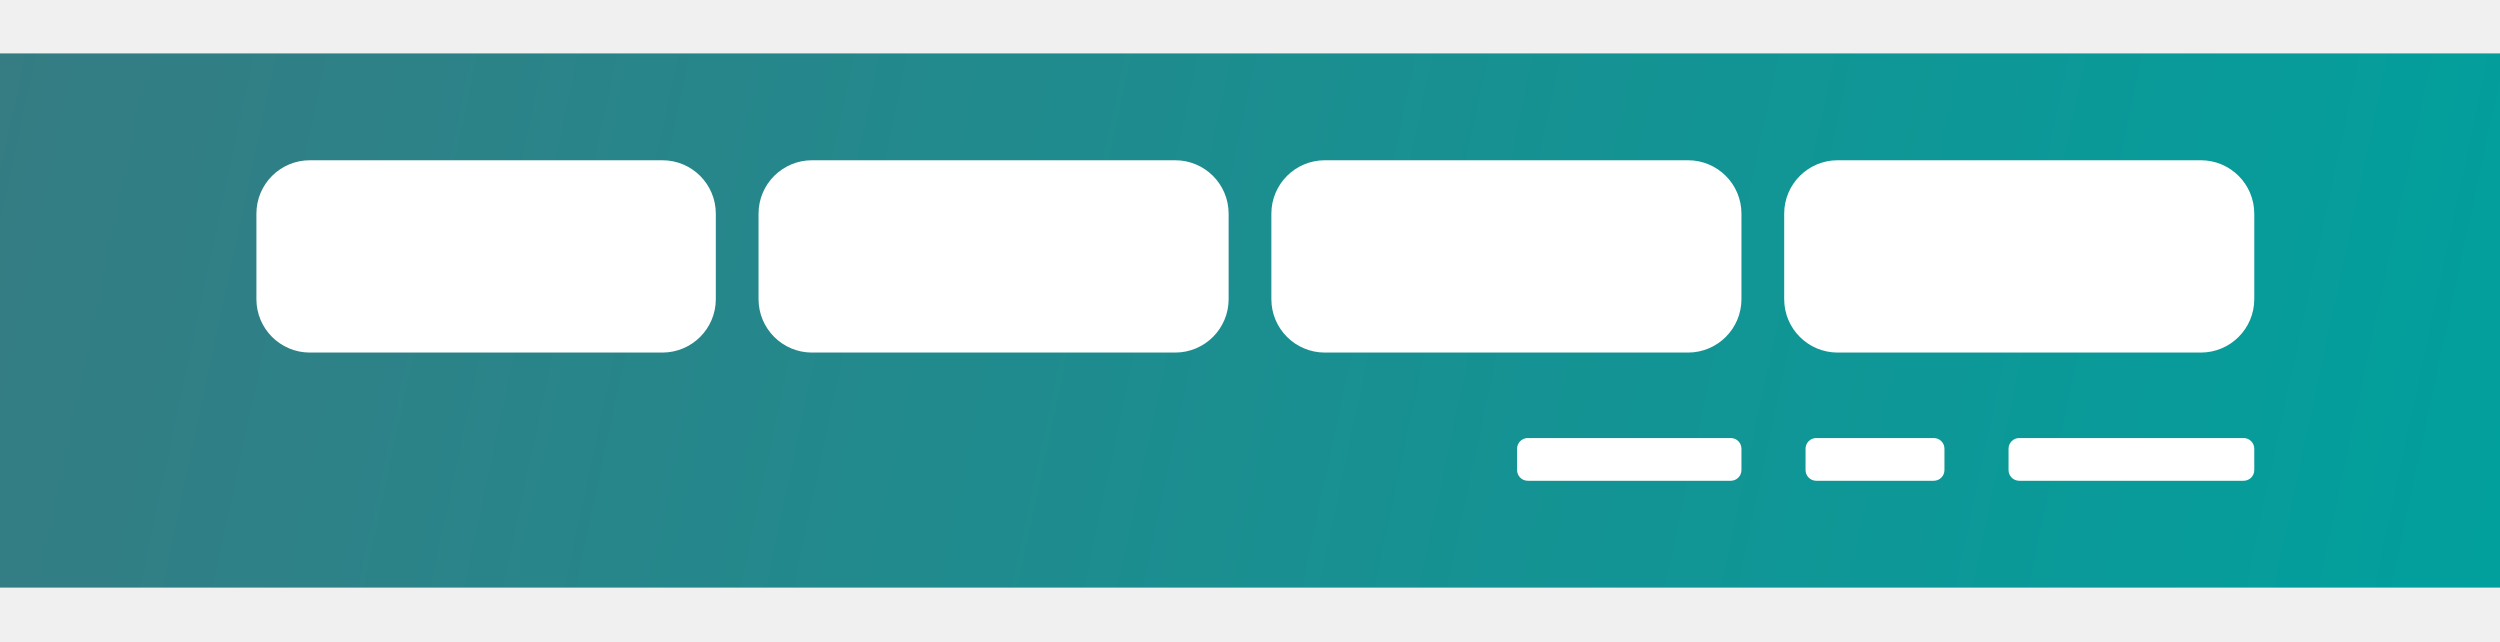
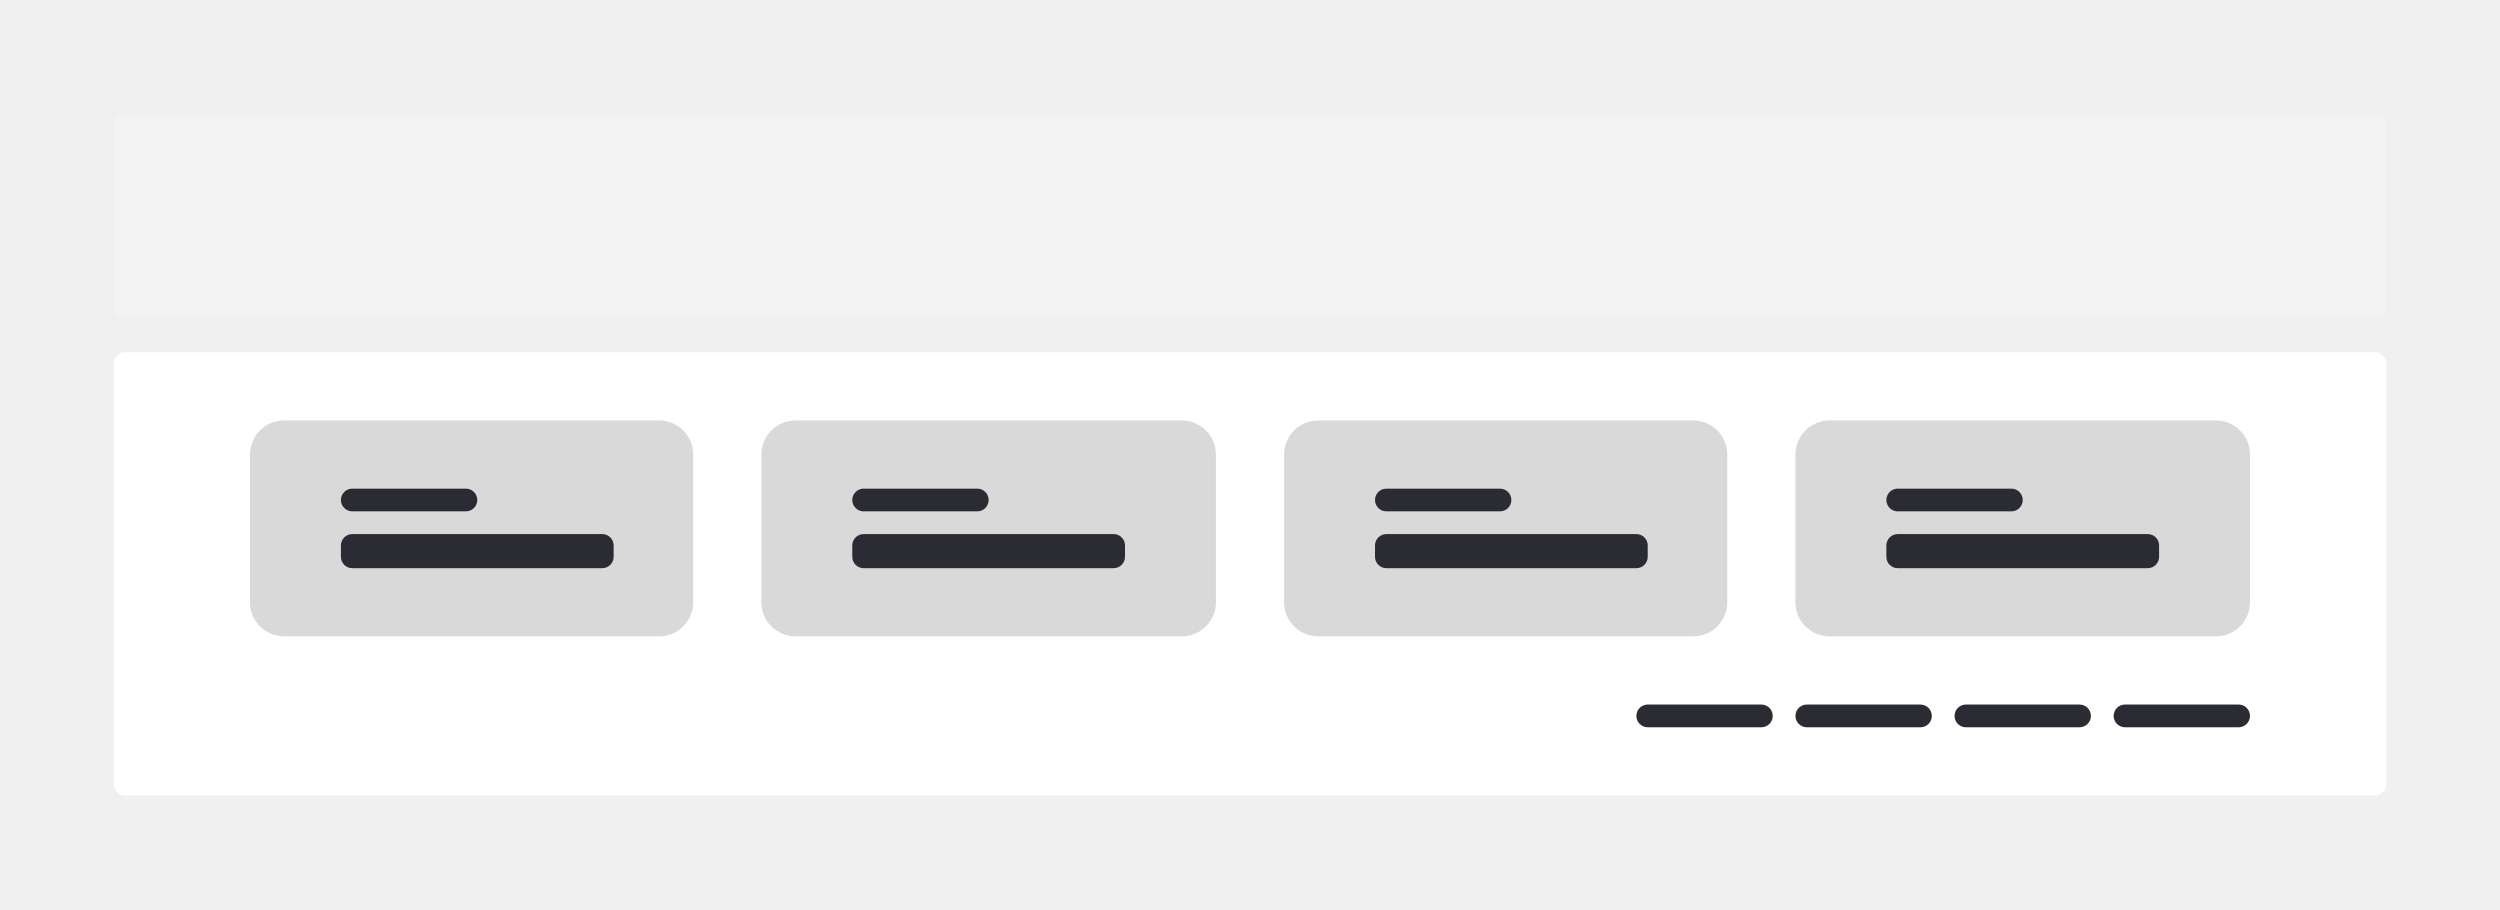
- <svg xmlns="http://www.w3.org/2000/svg" width="234" height="60" viewBox="0 0 234 60">
-   <rect y="5" width="234" height="50" fill="url(#bg_gradient)" />
-   <rect x="142" y="41" width="21" height="4" rx="1" fill="white" />
-   <rect x="169" y="41" width="13" height="4" rx="1" fill="white" />
-   <rect x="188" y="41" width="23" height="4" rx="1" fill="white" />
-   <rect x="24" y="15" width="43" height="18" rx="5" fill="white" />
-   <rect x="71" y="15" width="44" height="18" rx="5" fill="white" />
-   <rect x="119" y="15" width="44" height="18" rx="5" fill="white" />
-   <rect x="167" y="15" width="44" height="18" rx="5" fill="white" />
-   <defs>
-     <linearGradient id="bg_gradient" x1="0" y1="5" x2="234" y2="55" gradientUnits="userSpaceOnUse">
-       <stop stop-color="#357C83" />
-       <stop offset="1" stop-color="#01A09D" />
-     </linearGradient>
-   </defs>
+ <svg xmlns="http://www.w3.org/2000/svg" width="220" height="80" viewBox="0 0 220 80" fill="none">
+   <path d="M10 32C10 31.448 10.448 31 11 31H209C209.552 31 210 31.448 210 32V69C210 69.552 209.552 70 209 70H11C10.448 70 10 69.552 10 69V32Z" fill="white" />
+   <rect x="144" y="62" width="12" height="2" rx="1" fill="#2B2B33" />
+   <rect x="158" y="62" width="12" height="2" rx="1" fill="#2B2B33" />
+   <rect x="172" y="62" width="12" height="2" rx="1" fill="#2B2B33" />
+   <rect x="186" y="62" width="12" height="2" rx="1" fill="#2B2B33" />
+   <rect x="10" y="10" width="200" height="18" rx="1" fill="white" fill-opacity="0.2" />
+   <rect x="158" y="37" width="40" height="19" rx="3" fill="#D9D9D9" />
+   <rect x="166" y="43" width="12" height="2" rx="1" fill="#2B2B33" />
+   <rect x="166" y="47" width="24" height="3" rx="1" fill="#2B2B33" />
+   <rect x="67" y="37" width="40" height="19" rx="3" fill="#D9D9D9" />
+   <rect x="75" y="43" width="12" height="2" rx="1" fill="#2B2B33" />
+   <rect x="75" y="47" width="24" height="3" rx="1" fill="#2B2B33" />
+   <rect x="113" y="37" width="39" height="19" rx="3" fill="#D9D9D9" />
+   <rect x="121" y="43" width="12" height="2" rx="1" fill="#2B2B33" />
+   <rect x="121" y="47" width="24" height="3" rx="1" fill="#2B2B33" />
+   <rect x="22" y="37" width="39" height="19" rx="3" fill="#D9D9D9" />
+   <rect x="30" y="43" width="12" height="2" rx="1" fill="#2B2B33" />
+   <rect x="30" y="47" width="24" height="3" rx="1" fill="#2B2B33" />
</svg>
